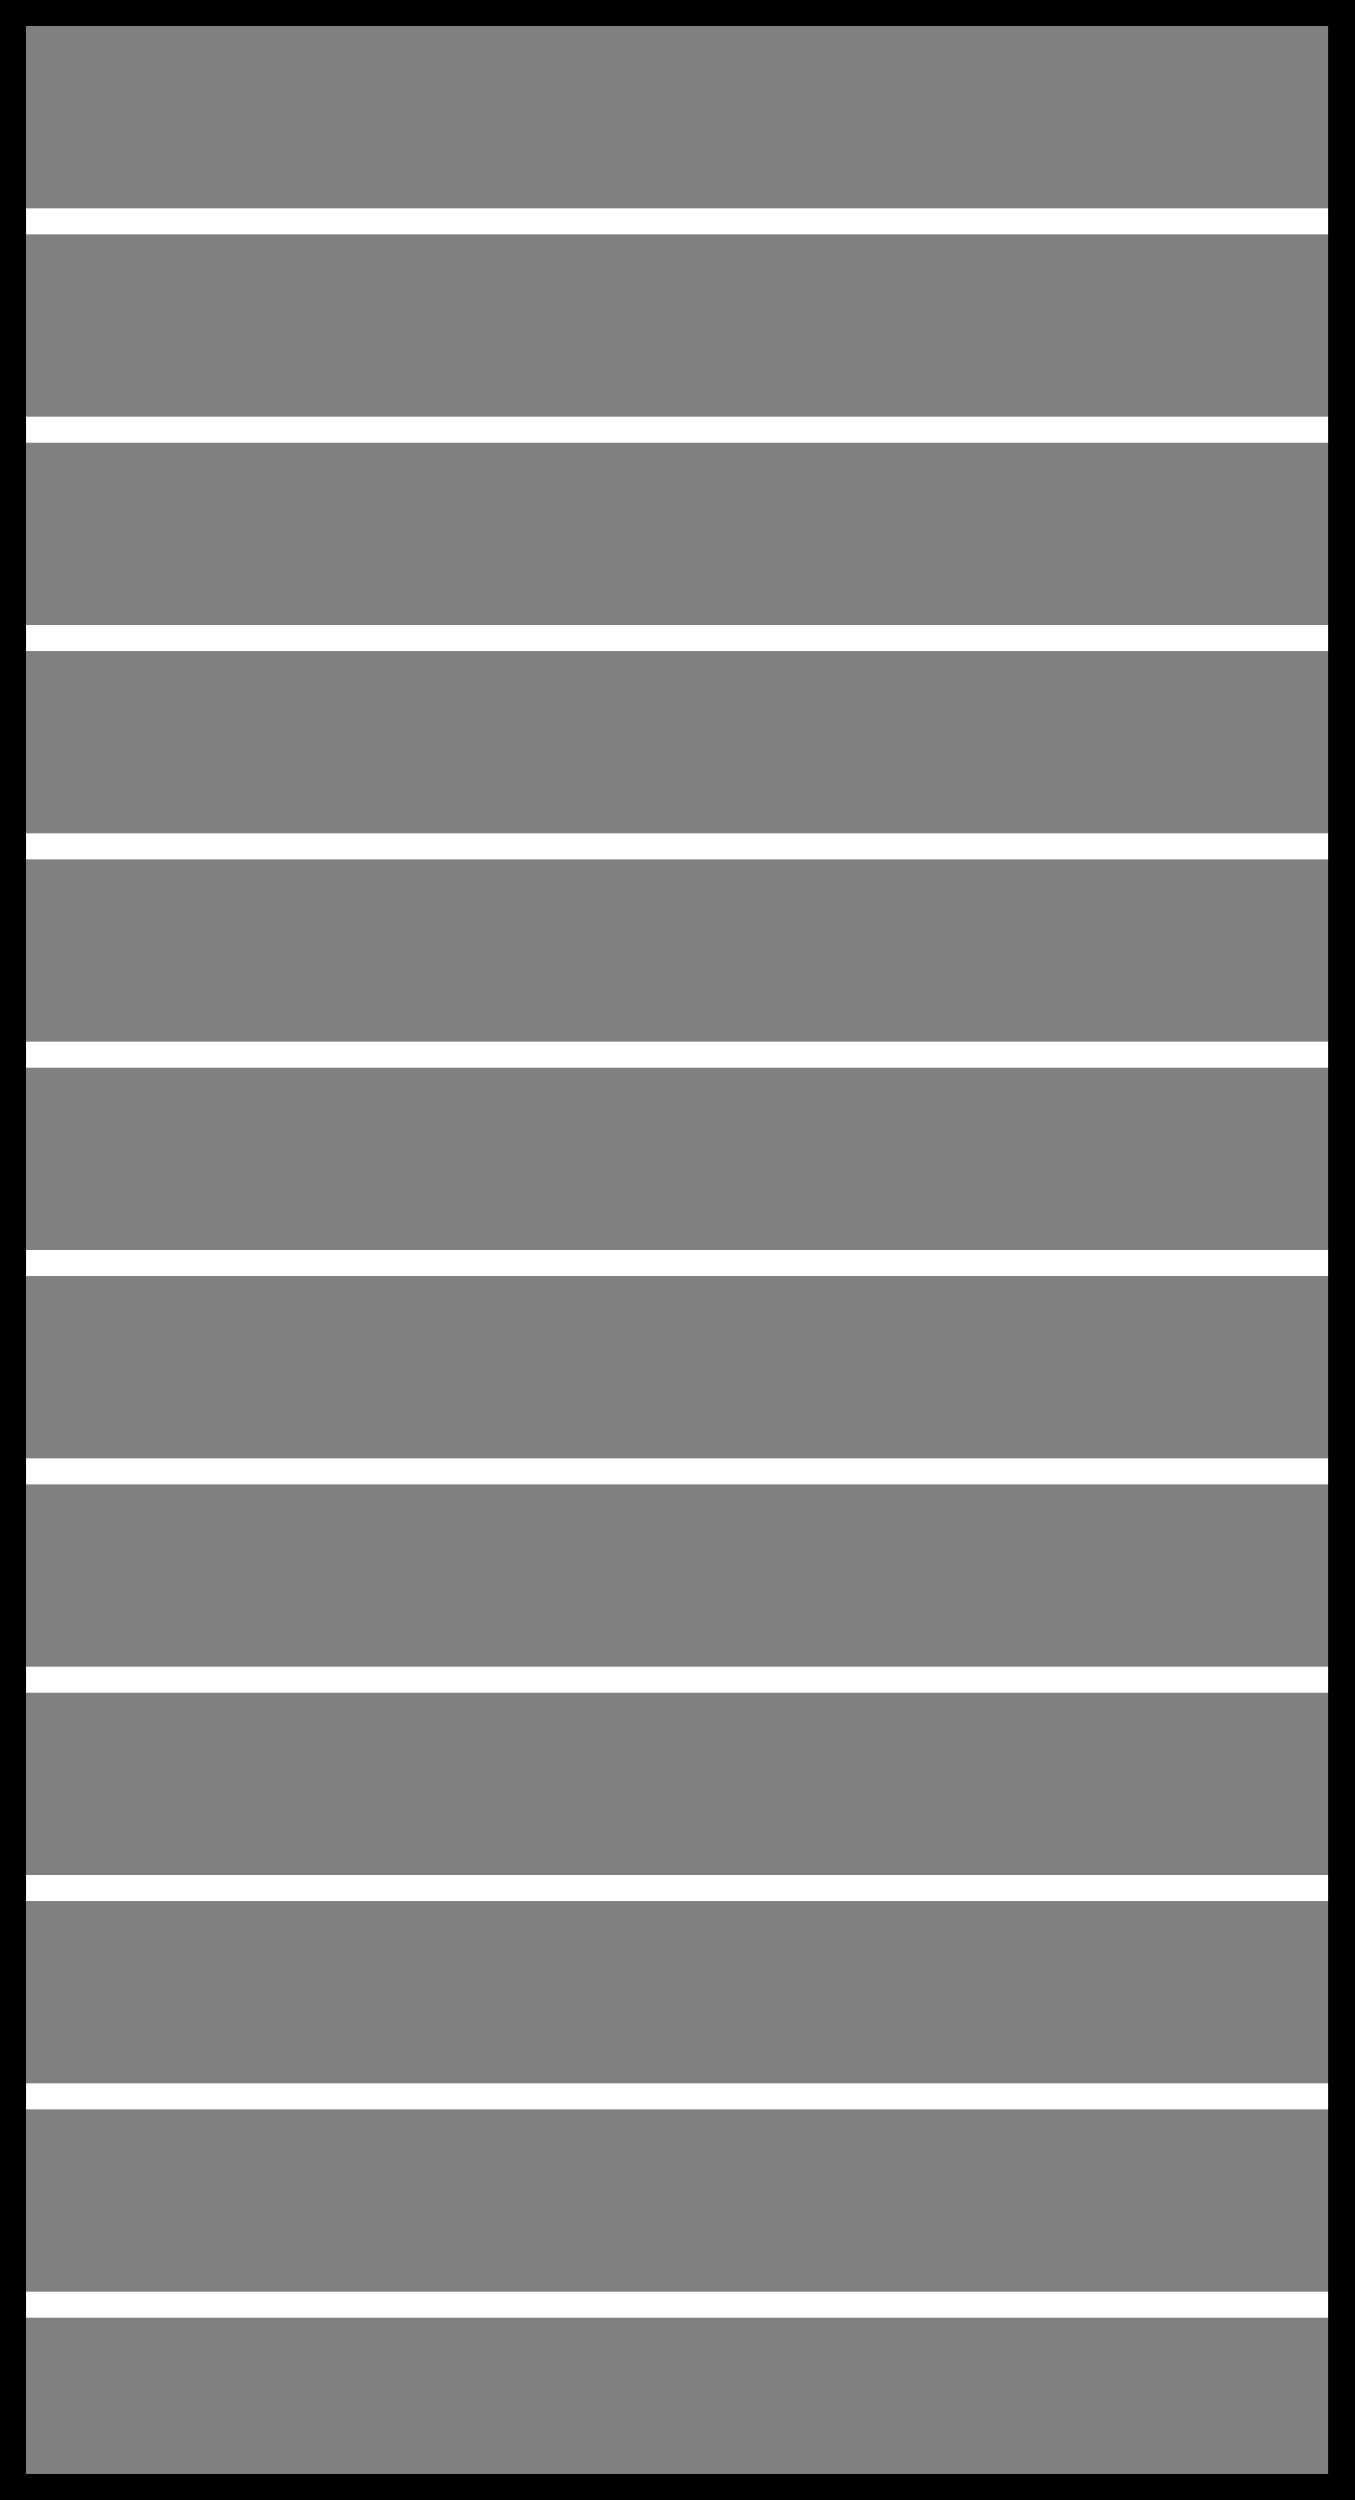
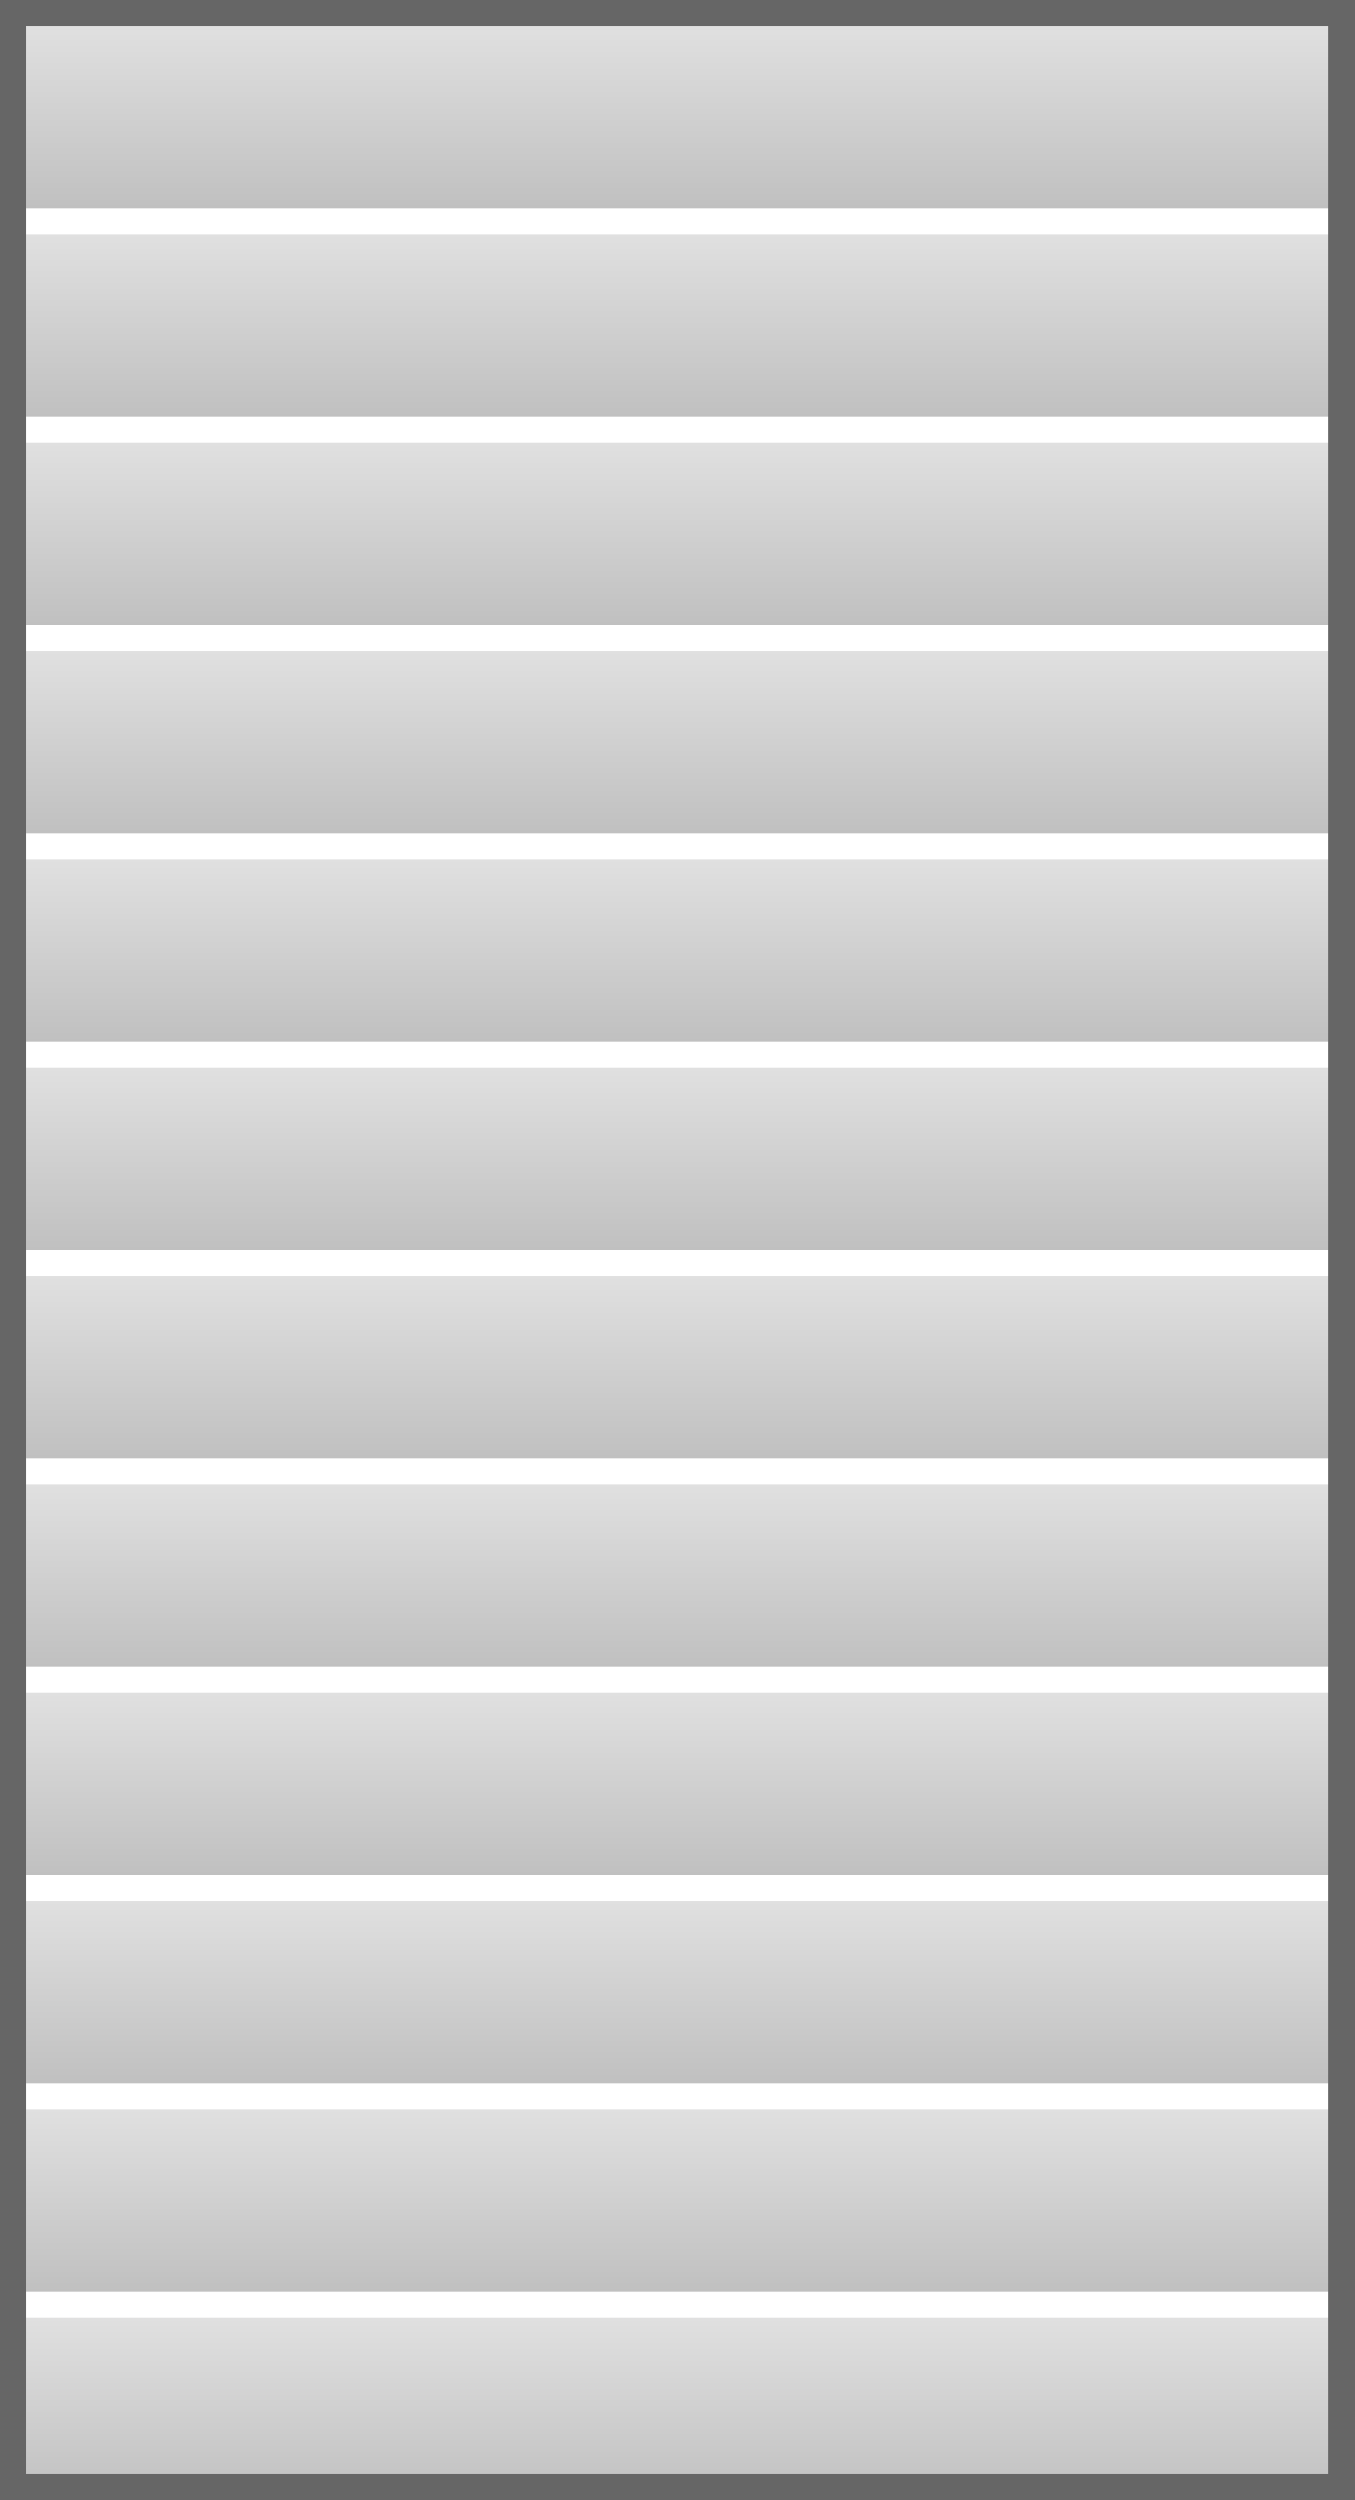
<svg xmlns="http://www.w3.org/2000/svg" x="0" y="0" width="52" height="96">
-   <rect stroke-width="0" stroke="black" fill="gray" x="1" y="1" width="52" height="7" />
-   <rect stroke-width="0" stroke="black" fill="gray" x="1" y="9" width="52" height="7" />
-   <rect stroke-width="0" stroke="black" fill="gray" x="1" y="17" width="52" height="7" />
-   <rect stroke-width="0" stroke="black" fill="gray" x="1" y="25" width="52" height="7" />
-   <rect stroke-width="0" stroke="black" fill="gray" x="1" y="33" width="52" height="7" />
-   <rect stroke-width="0" stroke="black" fill="gray" x="1" y="41" width="52" height="7" />
-   <rect stroke-width="0" stroke="black" fill="gray" x="1" y="49" width="52" height="7" />
-   <rect stroke-width="0" stroke="black" fill="gray" x="1" y="57" width="52" height="7" />
-   <rect stroke-width="0" stroke="black" fill="gray" x="1" y="65" width="52" height="7" />
-   <rect stroke-width="0" stroke="black" fill="gray" x="1" y="73" width="52" height="7" />
-   <rect stroke-width="0" stroke="black" fill="gray" x="1" y="81" width="52" height="7" />
-   <rect stroke-width="0" stroke="black" fill="gray" x="1" y="89" width="52" height="7" />
-   <rect stroke-width="2" stroke="black" fill="none" x="0" y="0" width="52" height="96" />
+   <defs>
+     <linearGradient id="deckGradient" x1="0%" y1="0%" x2="0%" y2="100%">
+       <stop offset="0%" stop-color="#E0E0E0" />
+       <stop offset="100%" stop-color="#C0C0C0" />
+     </linearGradient>
+   </defs>
+   <g>
+     <rect stroke-width="0" stroke="black" fill="url(#deckGradient)" x="1" y="1" width="52" height="7" />
+     <rect stroke-width="0" stroke="black" fill="url(#deckGradient)" x="1" y="9" width="52" height="7" />
+     <rect stroke-width="0" stroke="black" fill="url(#deckGradient)" x="1" y="17" width="52" height="7" />
+     <rect stroke-width="0" stroke="black" fill="url(#deckGradient)" x="1" y="25" width="52" height="7" />
+     <rect stroke-width="0" stroke="black" fill="url(#deckGradient)" x="1" y="33" width="52" height="7" />
+     <rect stroke-width="0" stroke="black" fill="url(#deckGradient)" x="1" y="41" width="52" height="7" />
+     <rect stroke-width="0" stroke="black" fill="url(#deckGradient)" x="1" y="49" width="52" height="7" />
+     <rect stroke-width="0" stroke="black" fill="url(#deckGradient)" x="1" y="57" width="52" height="7" />
+     <rect stroke-width="0" stroke="black" fill="url(#deckGradient)" x="1" y="65" width="52" height="7" />
+     <rect stroke-width="0" stroke="black" fill="url(#deckGradient)" x="1" y="73" width="52" height="7" />
+     <rect stroke-width="0" stroke="black" fill="url(#deckGradient)" x="1" y="81" width="52" height="7" />
+     <rect stroke-width="0" stroke="black" fill="url(#deckGradient)" x="1" y="89" width="52" height="7" />
+     <rect stroke-width="2" stroke="#666" fill="none" x="0" y="0" width="52" height="96" />
+   </g>
</svg>
